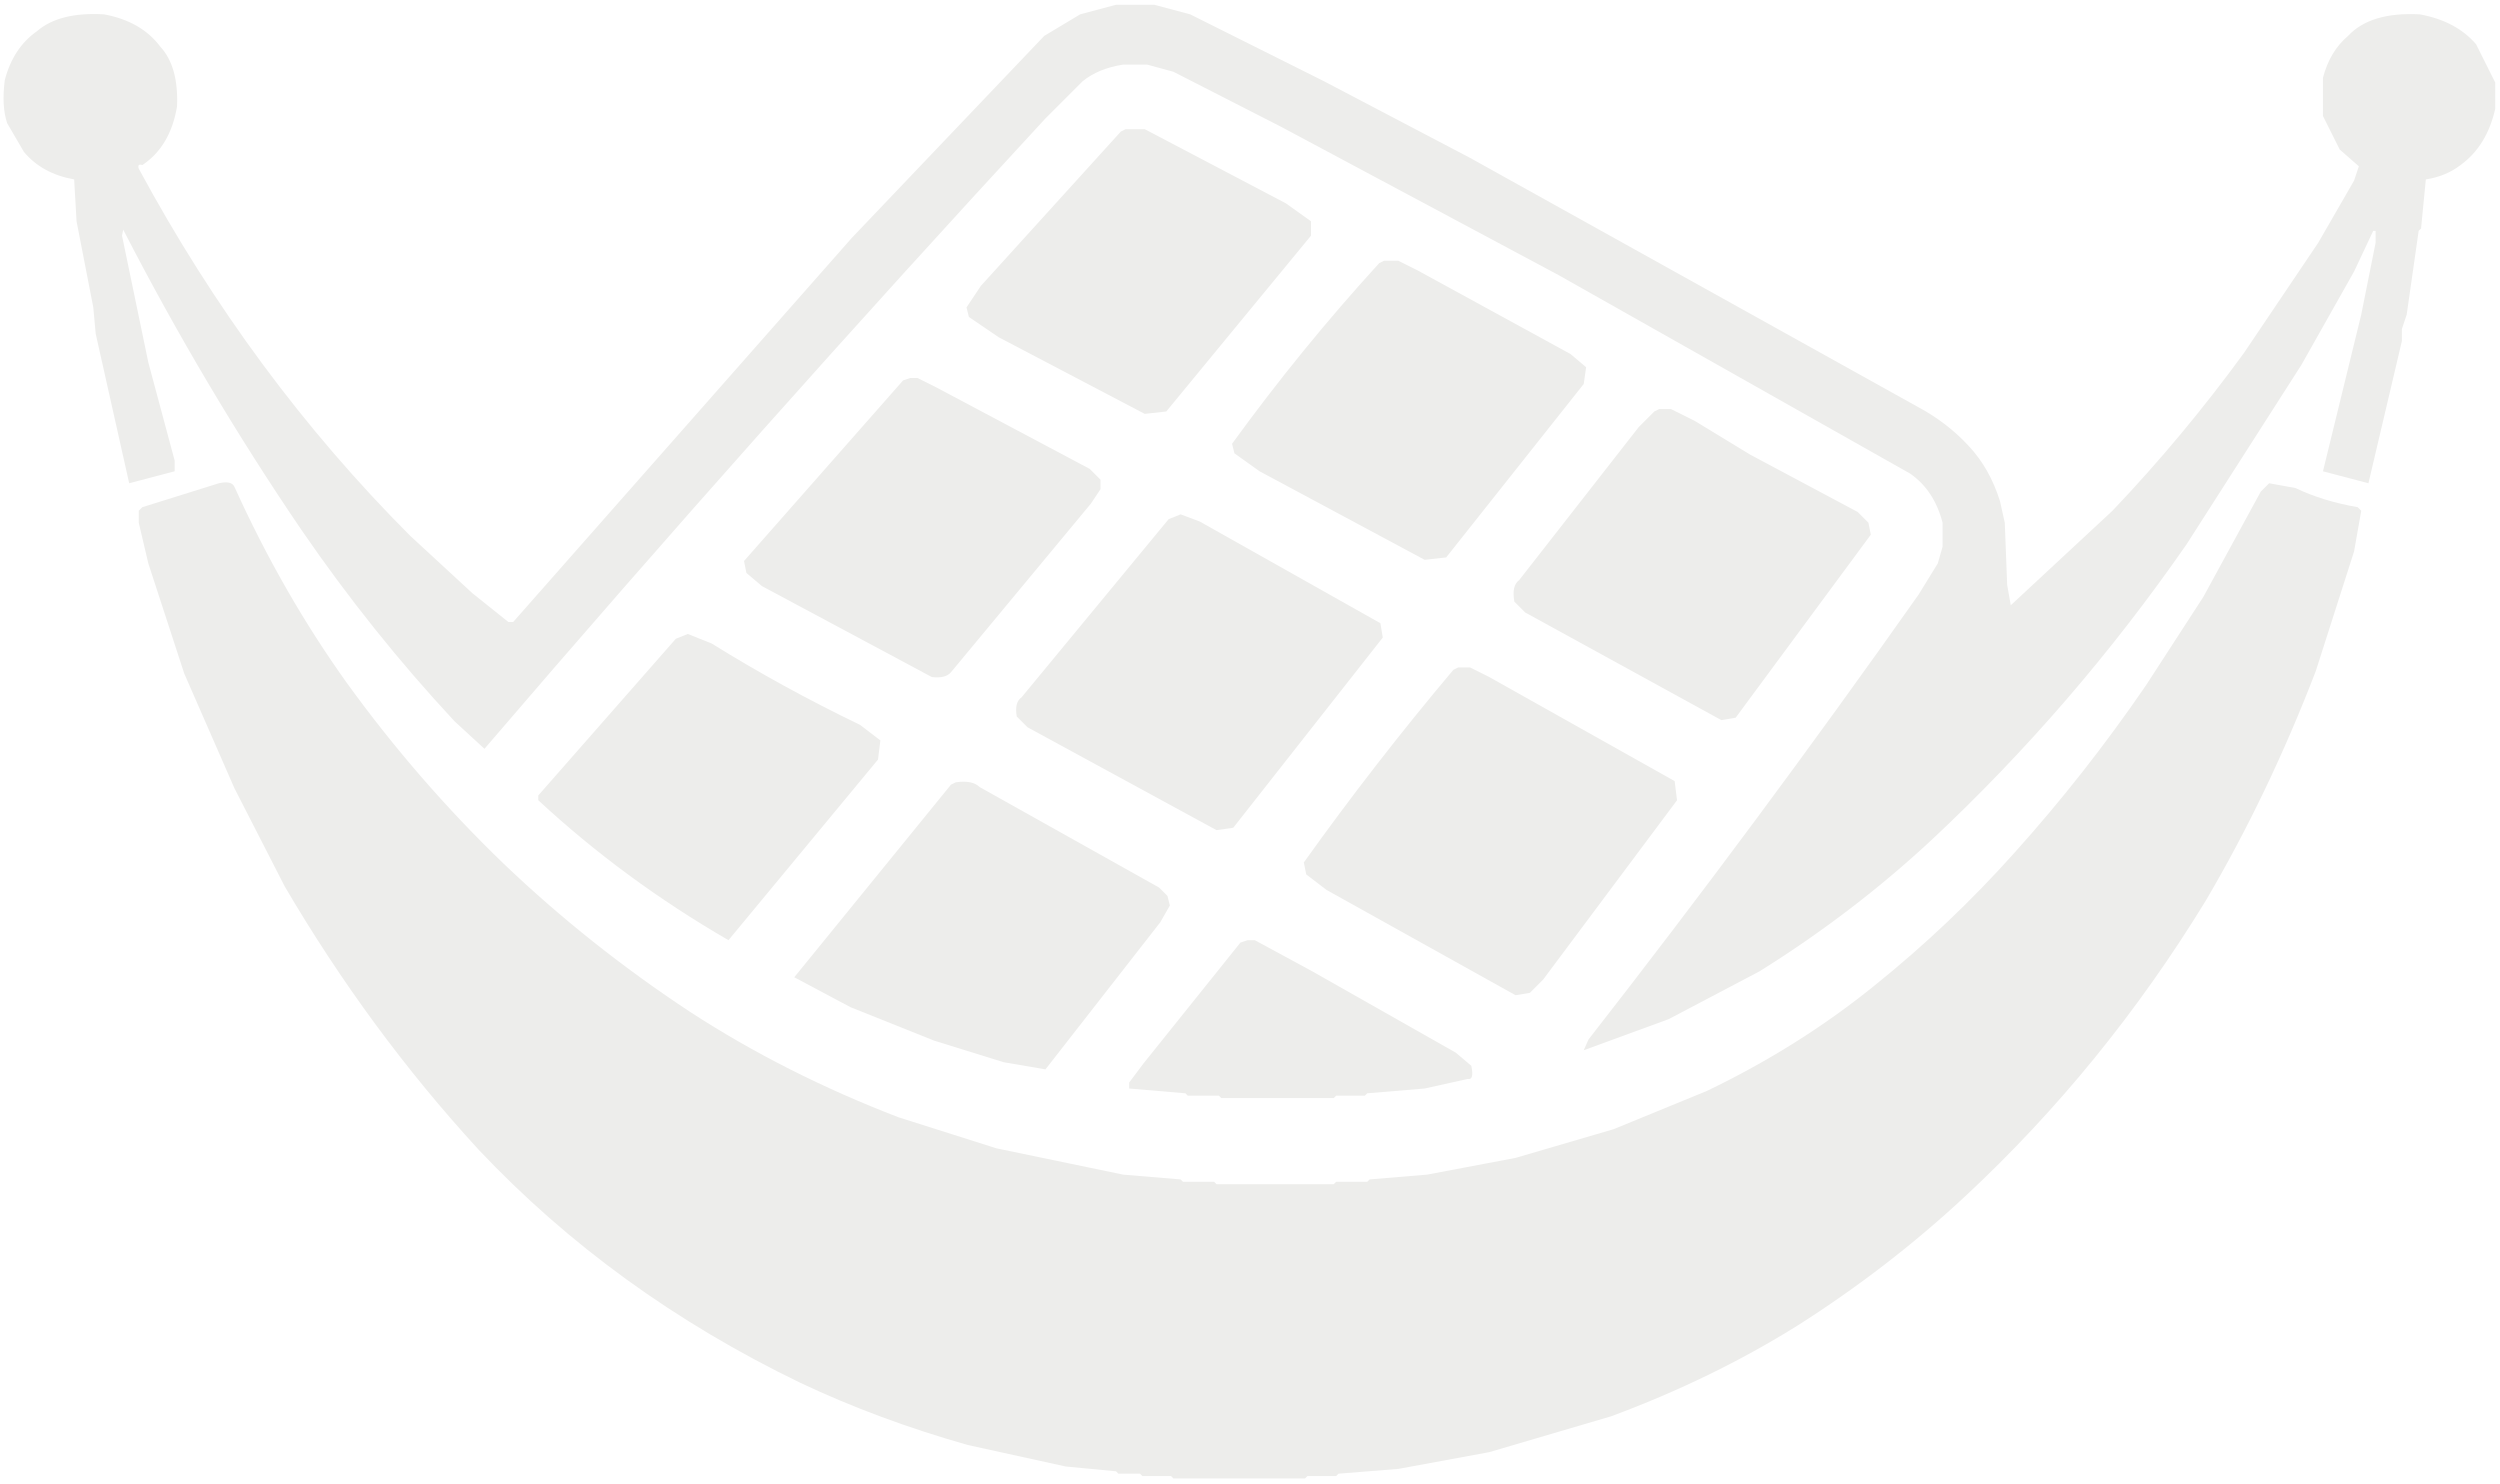
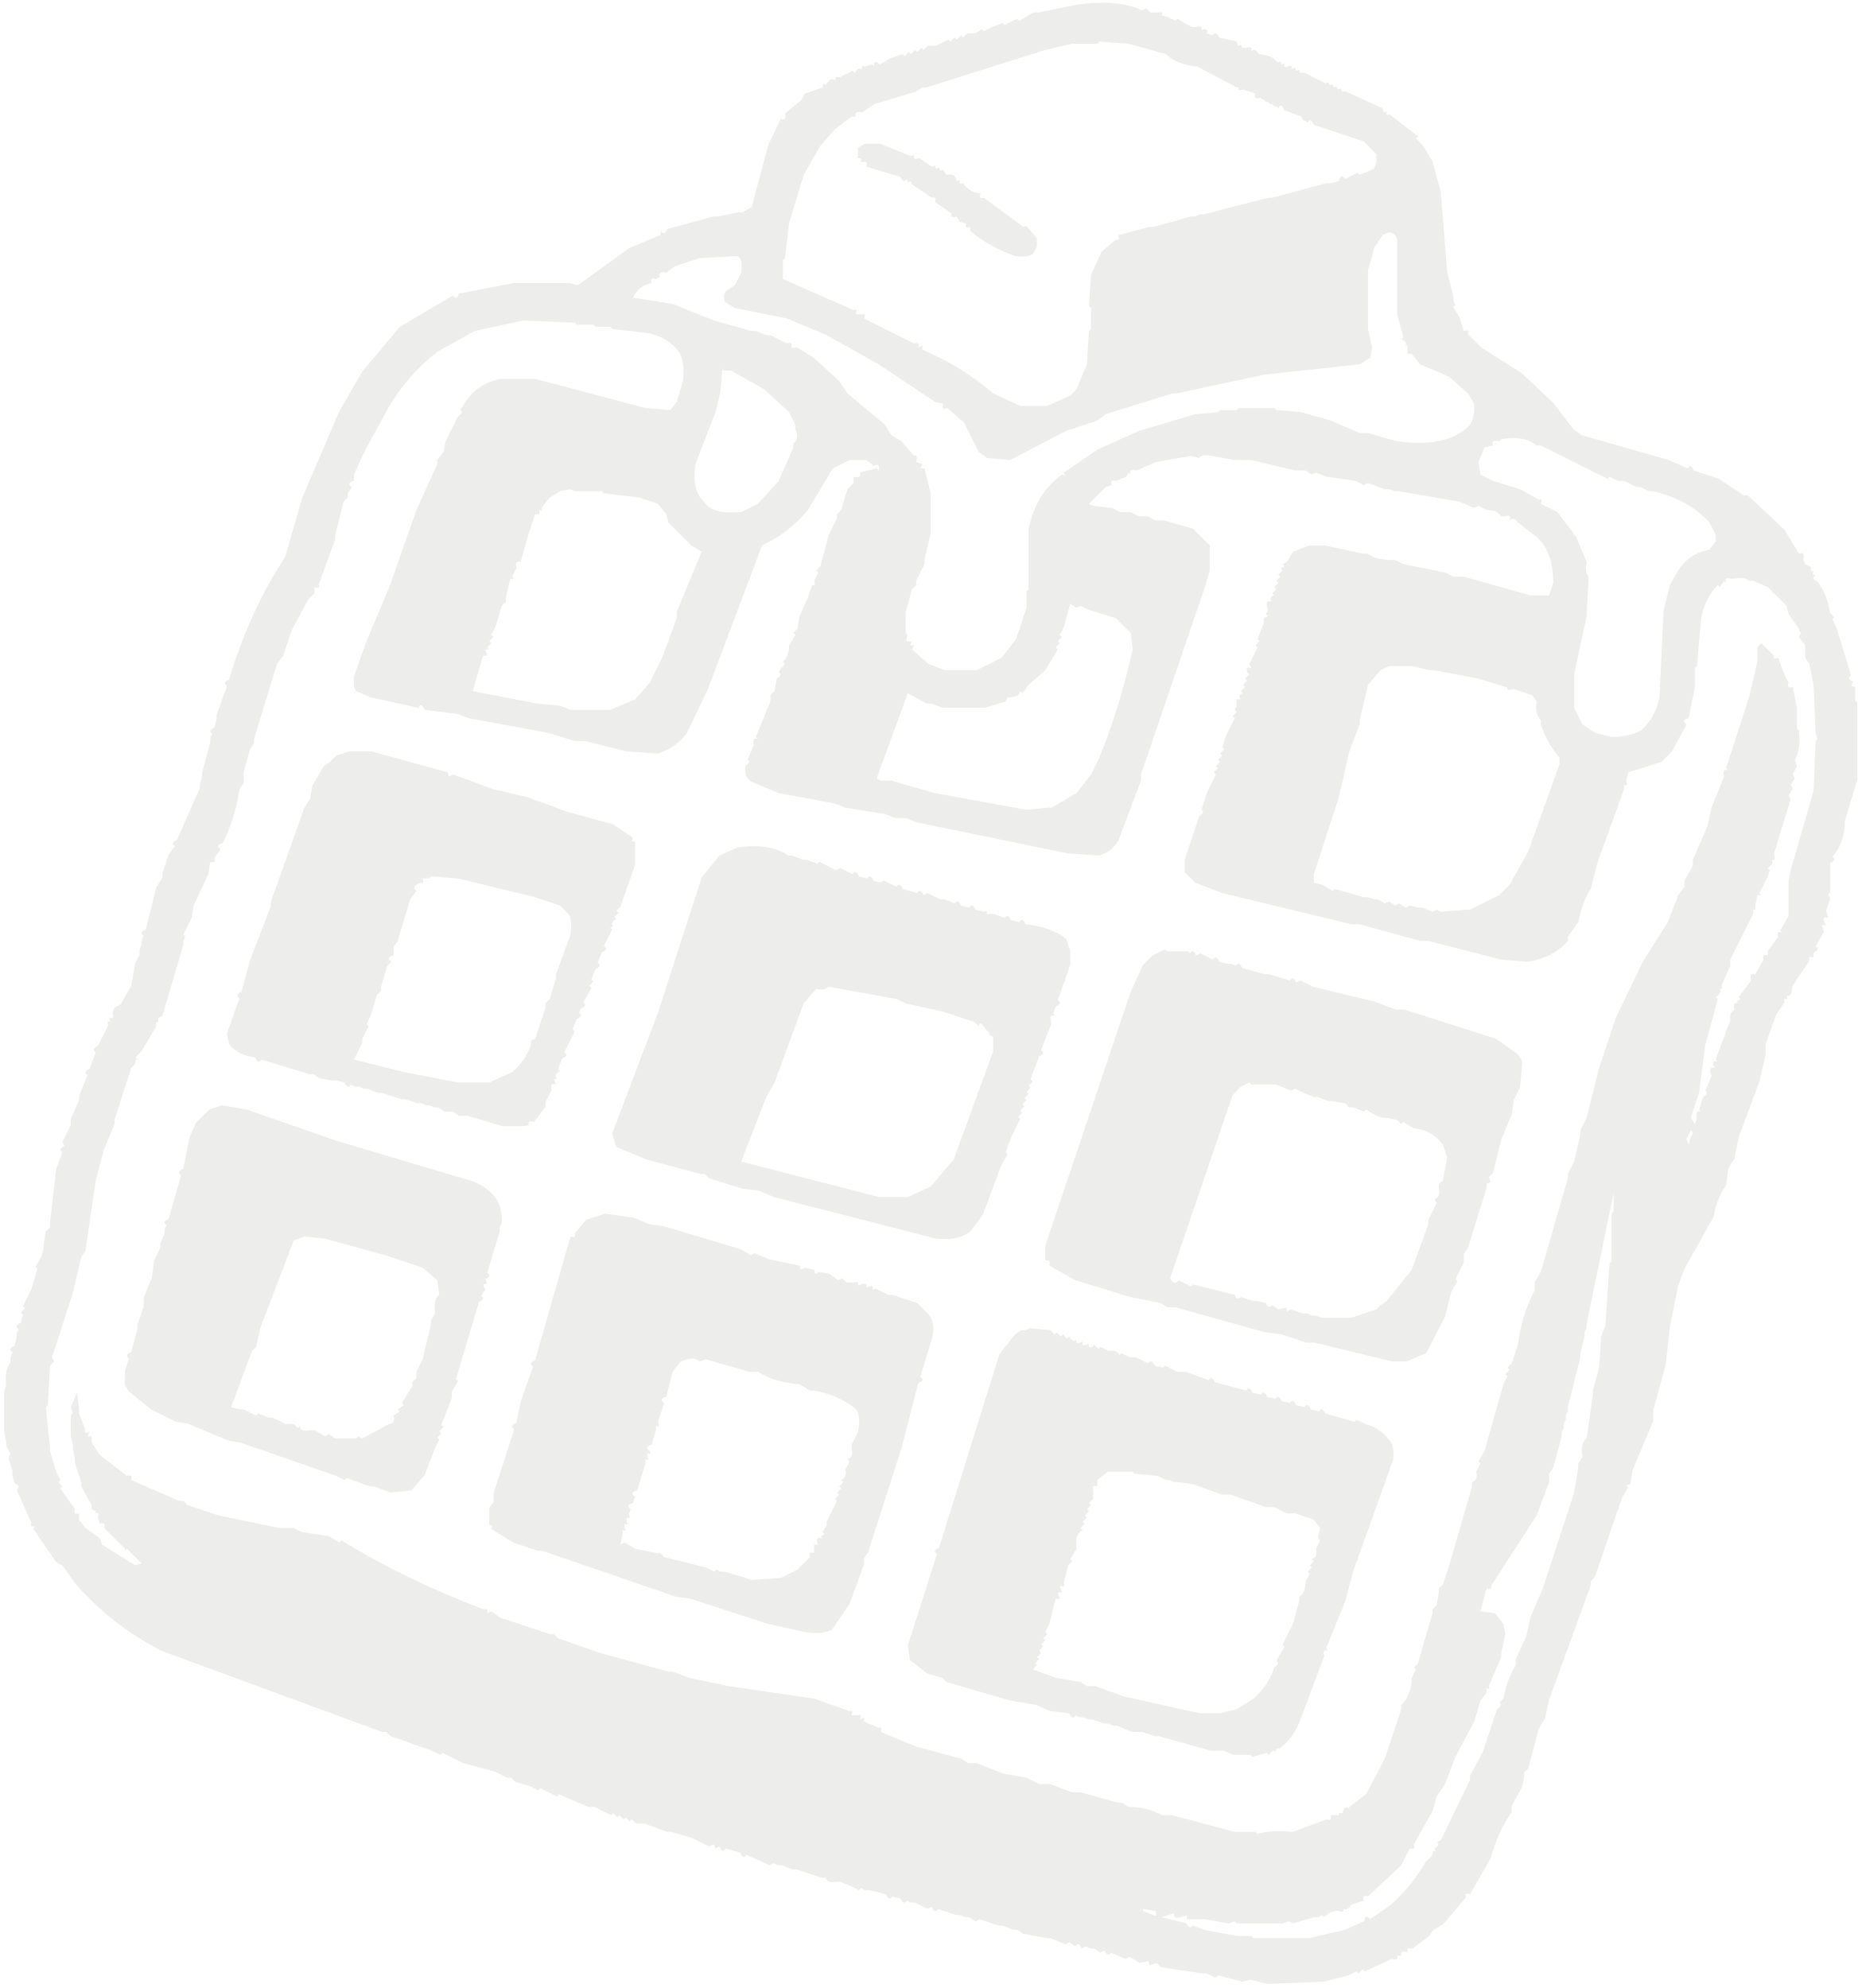
- <svg xmlns="http://www.w3.org/2000/svg" viewBox="105 337 1045 620">
-   <path fill="#ededeb" d="M 571.5 339 L 587.5 339 L 602.5 343 L 658.5 371 L 719.5 403 L 906.5 507 Q 918.9 513.6 928 523.5 Q 936.7 532.8 941 546.5 L 943 555.5 L 944 581.5 L 945.5 590 L 988 550.5 Q 1017.5 519.5 1043 484.5 L 1074 438.5 L 1089 412.5 L 1091 406.5 L 1083 399.5 L 1076 385.5 L 1076 369.5 Q 1078.9 358.4 1086.5 352 Q 1095.9 341.9 1116.5 343 Q 1131.7 345.8 1140 355.5 L 1148 371.5 L 1148 382.5 Q 1144.5 398 1133.5 406 Q 1127.4 410.7 1119 412 L 1117 432.5 L 1116 433.5 L 1111 468.5 L 1109 474.5 L 1109 479.5 L 1095 539 L 1076 534 L 1092 468.5 L 1098 438.5 L 1098 433.5 L 1097 433.5 L 1089 450.5 L 1067 489.5 L 1019 564.5 Q 971.9 632.4 912.5 688 Q 879.6 718.6 840.5 743 L 802.5 763 L 767 776 L 769 771.5 Q 840 680.5 907 585.5 L 915 572.5 L 917 565.5 L 917 555.5 Q 913.5 542 903.5 535 L 756.5 452 L 640.5 390 L 595.5 367 L 584.5 364 L 574.5 364 Q 564.1 365.6 557.5 371 L 542 386.5 Q 422.4 515.9 307.5 650 L 295 638.5 Q 260.3 601.2 231 558.5 Q 190.5 499 156.5 433 L 156 435.5 L 167 488.5 L 178 529.5 L 178 534 L 159 539 L 145 476.5 L 144 465.5 L 137 429.5 L 136 412 Q 122.6 409.6 115 400.5 L 108 388.5 Q 105.6 381.4 107 370.5 Q 110.5 357 120.5 350 Q 129.9 341.9 148.5 343 Q 164.1 345.9 172 356.5 Q 179.7 364.8 179 381.5 Q 176.2 398.2 164.5 406 Q 162.3 405.3 163 407.5 Q 209.8 494.2 276.5 561 L 302.5 585 L 317.5 597 L 319.5 597 L 461 436.5 L 541.5 352 L 556.5 343 L 571.5 339 Z " />
-   <path fill="#ededeb" d="M 575.5 391 L 583.5 391 L 642.5 422 L 653 429.5 L 653 435.5 L 592.5 509 L 583.5 510 L 522.5 478 L 510 469.5 L 509 465.5 L 515 456.5 L 573.5 392 L 575.5 391 Z " />
-   <path fill="#ededeb" d="M 683.5 446 L 689.5 446 L 697.5 450 L 761.5 485 L 768 490.5 L 767 497.5 L 709.5 570 L 700.5 571 L 631.5 534 L 621 526.5 L 620 522.5 Q 648.8 482.8 681.5 447 L 683.5 446 Z " />
-   <path fill="#ededeb" d="M 485.5 495 L 488.5 495 L 496.5 499 L 560.5 533 L 565 537.5 L 565 541.5 L 561 547.5 L 502.5 618 Q 500.2 620.7 494.5 620 L 423.5 582 L 417 576.5 L 416 571.5 L 482.5 496 L 485.5 495 Z " />
-   <path fill="#ededeb" d="M 798.5 508 L 803.5 508 L 813.5 513 L 836.5 527 L 881.5 551 L 886 555.5 L 887 560.5 L 830.5 637 L 824.5 638 L 742.5 593 L 738 588.5 Q 736.8 581.8 740 579.5 L 790 515.5 L 796.5 509 L 798.5 508 Z " />
-   <path fill="#ededeb" d="M 196.5 539 Q 201.8 537.8 203 540.5 Q 223.1 584.9 250 622.5 Q 279.6 663.4 315.5 698 Q 351.3 732.2 393.5 760 Q 433.2 785.8 480.5 804 L 521.5 817 L 574.5 828 L 598.5 830 L 599.5 831 L 612.5 831 L 613.5 832 L 662.5 832 L 663.5 831 L 676.5 831 L 677.5 830 L 701.5 828 L 738.5 821 L 779.5 809 L 818.5 793 Q 857 774.5 888.5 749 Q 920.1 723.6 947 693.5 Q 976.6 660.6 1002 623.5 L 1026 586.5 L 1050 542.5 L 1053.5 539 L 1064.5 541 Q 1076 546.5 1090.5 549 L 1092 550.5 L 1089 567.5 L 1073 617.5 Q 1053.3 668.8 1027 713.5 Q 984.5 783 926.5 837 Q 894.4 866.9 856.5 891 Q 820.8 913.3 778.5 929 L 727.5 944 L 689.5 951 L 664.5 953 L 663.5 954 L 651.5 954 L 650.5 955 L 595.5 955 L 594.5 954 L 582.5 954 L 581.5 953 L 572.5 953 L 571.5 952 L 550.5 950 L 509.5 941 Q 472.1 930.4 439.5 915 Q 361.3 877.2 305 817.5 Q 259.3 767.7 224 707.5 L 203 666.5 L 182 618.5 L 167 572.5 L 163 555.5 L 163 550.5 L 164.5 549 L 196.5 539 Z " />
-   <path fill="#ededeb" d="M 598.5 552 L 606.5 555 L 682 597.5 L 683 603.5 L 620.5 683 L 613.5 684 L 534.5 641 L 530 636.5 Q 529 630.5 532 628.5 L 593.5 554 L 598.5 552 Z " />
-   <path fill="#ededeb" d="M 392.5 602 L 402.5 606 Q 432.1 624.4 464.5 640 L 473 646.5 L 472 654.5 L 409.5 730 Q 365.8 704.7 330 671.5 L 330 669.5 L 387.5 604 L 392.5 602 Z " />
-   <path fill="#ededeb" d="M 714.5 616 L 719.5 616 L 727.5 620 L 805 663.5 L 806 671.5 L 750 746.5 L 744.5 752 L 738.5 753 L 659.5 709 L 651 702.5 L 650 697.5 Q 679.8 655.8 712.5 617 L 714.5 616 Z " />
-   <path fill="#ededeb" d="M 504.5 664 Q 511.5 663 514.5 666 L 589.5 708 L 593 711.5 L 594 715.5 L 590 722.5 L 542 784 L 524.5 781 L 495.5 772 L 460.5 758 L 437 745.5 L 502.5 665 L 504.5 664 Z " />
-   <path fill="#ededeb" d="M 626.5 730 L 629.5 730 L 653.5 743 L 713.5 777 L 720 782.5 Q 721.3 788.6 718.5 788 L 700.5 792 L 676.5 794 L 675.5 795 L 663.5 795 L 662.5 796 L 615.5 796 L 614.5 795 L 601.5 795 L 600.5 794 L 577 792 L 577 789.5 L 583 781.5 L 623.5 731 L 626.5 730 Z " />
+ <svg xmlns="http://www.w3.org/2000/svg" viewBox="181 148 894 955">
+   <path fill="#ededeb" d="M 699.5 150 Q 718.3 147.7 729.5 153 L 731.5 152 L 733.5 154 L 737.5 154 Q 739.8 153.3 739 155.5 L 741.5 156 L 745.5 158 L 746.5 157 L 751.5 160 L 753.5 161 L 755.5 161 Q 758.8 159.9 758 162.5 L 759.5 162 L 761 162.5 L 760.5 164 L 763.5 165 Q 765 162.5 766.5 166 L 775 168 L 775.5 170 L 777 169.5 L 777.5 171 L 779.5 171 Q 782.8 169.9 782 172.5 Q 783.8 170.9 785.5 174 Q 791.7 174.3 794.5 178 L 796 177.5 L 796.5 179 L 798 178.5 Q 797.3 180.8 799.5 180 L 801 179.5 L 801.5 181 L 803 180.5 L 803.5 182 L 805 181.5 L 805.5 183 L 807.5 183 L 817.5 188 L 819 187.5 L 819.5 189 L 821 188.5 L 821.5 190 L 823 189.5 L 823.5 191 L 825 190.5 L 825.5 192 L 827.5 192 L 845 200 L 845.5 202 L 847 201.5 Q 846.3 203.8 848.5 203 L 862 213.5 L 861 214.5 L 864 217.5 L 866 220.5 L 869 225.5 L 873 240.5 L 876 278.5 L 879 290.5 L 879 292.5 L 880 294.5 L 879 295.5 L 882 300.5 L 884 307 Q 886.7 305.9 886 308.5 L 892.5 315 L 911.5 327 L 927 341.5 L 936.5 354 L 940.5 357 L 982.5 369 L 991.5 373 Q 993 370.5 994.5 374 L 1006.5 378 L 1018.5 386 L 1020.5 386 L 1038 402.5 L 1045 414 Q 1048 412.8 1047 416.5 L 1048 419 L 1051 420.5 L 1050.5 422 L 1052 422.5 L 1051.5 424 L 1053 424.5 Q 1050.5 426 1054 427.5 Q 1058.5 433.5 1060 442.5 L 1062 444.5 L 1061 445.5 L 1063 449.5 L 1070 472.5 Q 1067.5 474 1071 475.5 L 1070 477.5 L 1072 478 L 1072 484.5 L 1073 485.5 L 1073 522.5 L 1067 542.5 L 1067 544.5 Q 1066.2 554.2 1061 559.5 Q 1063.5 561 1060 562.5 L 1060 576.5 L 1059 577.5 L 1060 579.5 L 1058 585.5 L 1059 589 Q 1056.3 587.9 1057 590.5 L 1058 592.5 L 1056 592.5 L 1057 595.5 L 1053 602.5 Q 1055.5 604 1052 605.5 L 1052 608 Q 1049.3 606.9 1050 609.5 L 1042 621.5 L 1041 626 L 1039 626.5 L 1039.5 628 Q 1037.3 627.3 1038 629.5 L 1034 635.5 L 1029 649.5 L 1029 654.5 L 1026 667.5 L 1016 694.5 L 1014 704.5 L 1011 709.5 L 1010 717.5 Q 1005.5 723.5 1004 732.5 L 990 757.5 L 987 765.5 L 983 785.5 L 981 803.5 L 975 825.5 L 975 830.5 L 965 854.5 L 964 861 L 962 861.5 L 963 862.5 L 960 867.5 L 947 905.5 L 945 907.5 L 945 909.5 L 925 964.5 L 923 973.5 L 920 978.5 L 915 997.5 L 913 999.5 L 913 1001.5 L 912 1006.5 L 907 1015.5 L 907 1018.5 Q 900.4 1027.9 897 1040.5 L 887 1058 Q 884.3 1056.9 885 1059.5 L 874.5 1072 L 869 1075.5 L 867.5 1078 L 859.5 1084 L 857 1084 L 857 1086 Q 853.3 1084.5 854 1087.5 L 852 1087.5 Q 852.8 1090.1 849.5 1089 L 836.5 1095 L 835.5 1094 L 833.5 1096 L 832.5 1095 L 828.5 1097 L 816.5 1100 L 789.5 1101 L 781.5 1099 L 777.5 1100 L 766.5 1097 L 764.5 1098 L 760.5 1096 L 758.5 1096 L 738.5 1093 L 736.5 1091 L 733 1092 L 732.5 1090 L 728.5 1091 L 723.5 1088 L 721.5 1089 L 714.5 1086 Q 713 1088.5 711.5 1085 L 709.5 1086 L 706.5 1084 L 704.5 1084 L 702.5 1083 L 700.5 1084 Q 699 1080.5 697.5 1083 L 694.5 1081 L 692.5 1082 L 685.5 1079 L 683.5 1079 L 672.5 1077 L 669.5 1075 L 667.5 1075 L 662.5 1073 L 660.5 1073 L 651.5 1070 L 649.5 1071 L 646.5 1069 L 644.5 1069 L 642.5 1068 L 640.5 1068 L 631.5 1065 Q 630 1067.5 628.5 1064 L 626.5 1065 L 620.5 1062 L 618.5 1062 L 616.5 1061 Q 615 1063.5 613.5 1060 L 609.5 1059 Q 608 1061.5 606.5 1058 L 598.5 1056 L 596.5 1056 L 594.5 1055 L 593.5 1056 L 589.5 1054 L 584.5 1052 L 582.5 1052 Q 578.3 1052.8 577.5 1050 L 575.5 1050 L 563.5 1046 L 561.5 1046 L 556.5 1044 L 554.5 1044 L 552.5 1043 L 550.5 1044 L 539.5 1039 Q 538 1041.5 536.5 1038 L 529.5 1036 Q 528 1038.5 526.5 1035 L 524.5 1036 L 524 1034 L 521.5 1035 L 513.5 1031 L 503.5 1028 L 501.5 1028 L 490.5 1024 L 486.5 1024 L 484.5 1022 L 483.5 1023 L 481.5 1021 L 480.5 1022 L 478.5 1020 L 477.5 1021 L 475.5 1019 L 474.5 1020 L 466.5 1016 L 463.5 1016 L 449.5 1010 L 448.5 1011 L 444.5 1009 L 440.5 1007 L 439.5 1008 L 435.5 1006 L 428.5 1004 L 426.5 1002 L 424.5 1002 L 418.5 999 L 403.5 995 L 393.5 990 L 392.5 991 L 388.5 989 L 368.5 982 L 366.5 980 L 364.5 980 L 258.5 941 Q 234.1 928.4 217 908.5 L 211 900 L 208 898.5 L 206 895.5 L 197 882.5 L 197.5 881 Q 195.3 881.8 196 879.5 L 189 863.5 Q 191.5 862 188 860.5 L 187 856.5 L 187 854.5 L 185 848.5 L 186 846.5 L 184 842.5 L 184 840.5 L 183 835.5 L 183 816.5 L 184 813.5 Q 183.1 806.1 186 802.5 L 186 800.5 L 187 797.5 Q 184.5 796 188 794.5 L 189 790.5 L 189 788.5 L 190 786.5 Q 187.5 785 191 783.5 L 192 779.5 L 191 778.5 L 193 776.5 L 192 775.5 L 196 767.5 L 199 757.5 L 198 756.5 L 201 751.5 L 202 747.5 L 202 745.5 L 203 739.5 L 205 737.5 L 205 735.5 L 208 709.5 L 211 701.5 Q 208.5 700 212 698.5 L 211 696.5 L 215 688.5 L 215 685.5 L 219 676.5 L 219 674.5 L 223 664.5 Q 220.5 663 224 661.5 L 227 653.5 Q 224.5 652 228 650.5 L 233 640.5 L 232.5 639 L 234 638.5 L 233.5 637 Q 236.1 637.8 235 634.5 L 236 632 L 239 630.5 L 244 621.5 L 246 610.5 L 248 606.5 L 248 604.5 L 249 601.5 L 249 599.5 L 250 597.5 Q 247.5 596 251 594.5 L 256 574.5 L 259 569.5 L 259 567.5 L 262 558.5 L 265 554.5 Q 262.5 553 266 551.5 L 277 526.5 L 277 524.5 L 278 521.5 L 278 519.5 L 282 504.5 L 282 502.5 L 283 500.5 Q 280.5 499 284 497.5 L 285 493.5 L 285 491.5 L 290 477.5 Q 287.5 476 291 474.5 Q 300.9 441.4 318 415.5 L 326 387.5 L 344 345.5 L 355 326.5 L 373 305 L 398.5 290 Q 400 292.5 401.5 289 L 427.5 284 L 454.5 284 L 458.5 285 L 483.5 267 L 498 261 L 498.5 259 Q 500 261.5 501.5 258 L 523.5 252 L 525.5 252 L 535.5 250 L 537.5 250 L 542 247.5 L 550 217.5 L 556 205 Q 559 206.3 558 202.5 L 566 196 L 567.5 193 L 576 190 L 576.5 188 L 577.5 189 Q 579.8 184.8 582 186.5 L 582.5 185 L 584.5 185 L 590.5 182 L 591.5 183 Q 593.3 179.9 595 181.5 Q 594.3 179.3 596.5 180 L 599.5 179 L 601 179.5 Q 600.3 177.3 602.5 178 L 603.5 179 L 608.5 176 L 614.5 174 L 615.5 175 L 617.5 173 L 618.5 174 L 620.5 172 L 621.5 173 L 623.5 171 L 624.5 172 L 626.5 170 L 630.5 170 L 636.5 167 L 637.5 168 L 639.5 166 L 640.5 167 L 642.5 165 L 643.5 166 L 645.5 164 L 649.5 164 L 652.5 162 L 653.5 163 L 657.5 161 L 662.5 159 L 663.5 160 L 667.5 158 L 669.5 157 L 670.5 158 L 675.5 155 L 677.5 154 L 679.5 154 L 699.5 150 Z M 709 168 L 708 169 L 696 169 L 683 172 L 626 190 L 624 190 L 621 192 L 601 198 L 595 202 Q 591 201 592 204 L 590 204 L 582 210 L 575 218 L 567 232 L 560 255 L 558 272 L 557 273 L 557 282 L 591 297 Q 593 296 592 299 L 595 299 Q 597 298 596 301 L 620 313 Q 623 312 622 315 L 624 314 L 624 316 Q 643 324 658 337 L 671 343 L 684 343 L 695 338 L 698 335 L 703 323 L 704 307 L 705 306 L 705 296 L 704 295 L 705 280 L 710 269 L 717 263 Q 719 264 718 261 L 733 257 L 735 257 L 753 252 L 755 252 L 757 251 L 759 251 L 790 243 L 792 243 L 818 236 L 820 236 L 824 235 Q 825 231 827 234 L 829 233 L 833 231 L 834 232 L 841 229 L 842 226 L 842 222 L 836 216 L 812 208 Q 810 204 809 207 L 808 206 L 807 206 L 806 204 L 798 201 Q 796 197 795 200 L 794 199 L 793 199 L 792 198 L 791 198 L 790 197 L 789 197 L 788 196 L 786 195 Q 783 196 784 193 L 778 191 Q 775 192 776 190 L 775 190 L 756 180 Q 746 179 741 174 L 723 169 L 709 168 Z M 847 260 L 845 261 L 841 267 L 838 278 L 838 306 L 840 315 L 839 320 L 834 323 L 788 328 L 746 337 L 744 337 L 712 347 L 708 350 L 693 355 L 670 367 L 666 369 L 655 368 L 651 365 L 644 351 L 636 344 Q 633 345 634 342 L 630 341 L 603 323 L 578 309 L 559 301 L 534 296 L 529 293 Q 528 288 531 287 L 534 285 L 537 279 Q 538 272 535 271 L 517 272 L 505 276 L 501 279 Q 497 278 498 281 L 496 282 Q 493 281 494 284 Q 488 285 485 291 L 504 294 L 524 302 L 542 307 L 544 307 L 549 309 L 551 309 L 559 313 Q 562 312 561 315 L 564 315 L 572 320 L 584 331 L 588 337 L 606 352 L 609 357 L 614 360 L 620 367 Q 622 366 621 370 L 624 371 L 623 373 L 625 373 L 628 385 L 628 404 L 625 417 L 625 419 L 621 427 L 621 429 L 619 431 L 616 442 L 616 444 L 616 452 L 617 453 Q 615 457 619 456 L 618 458 L 620 458 L 619 460 L 627 467 L 635 470 L 650 470 L 662 464 L 669 455 L 674 440 L 674 432 L 675 431 L 675 402 L 676 398 Q 680 384 691 376 Q 693 377 692 375 L 708 364 L 728 355 L 755 347 L 766 346 L 767 345 L 775 345 L 776 344 L 793 344 L 794 345 L 806 346 L 820 350 L 834 356 L 838 356 L 852 360 Q 874 363 885 354 Q 889 351 889 344 L 889 342 L 886 337 L 877 329 L 863 323 L 859 318 L 857 318 L 857 314 L 856 314 Q 857 312 854 311 L 855 310 L 852 299 L 852 263 Q 851 259 847 260 Z M 432 302 L 409 307 L 391 317 Q 377 328 368 343 L 356 365 L 351 376 L 351 379 Q 347 380 350 382 L 348 385 L 348 387 L 346 389 L 342 405 L 342 407 L 334 429 Q 335 431 332 430 L 332 433 L 329 436 L 321 451 L 317 463 L 314 467 L 303 503 L 303 505 L 301 508 L 298 519 L 298 524 L 296 527 Q 294 541 288 553 Q 284 554 287 556 L 284 560 Q 285 563 282 562 L 281 568 L 274 583 L 273 589 L 269 597 L 270 598 L 269 600 L 269 602 L 259 636 L 257 637 L 257 639 L 256 639 L 256 641 L 249 653 L 246 656 L 247 657 L 246 657 L 246 659 L 244 661 L 236 686 L 236 688 L 231 700 L 227 715 L 222 749 L 220 752 L 216 769 L 206 800 L 207 802 L 205 804 L 204 823 L 203 824 L 205 843 L 205 845 L 208 855 L 210 859 L 209 860 L 211 862 L 210 863 L 217 873 Q 216 876 219 875 L 219 878 L 222 882 L 229 887 L 230 890 L 246 900 L 249 899 L 248 898 L 242 892 L 241 893 L 241 892 L 240 891 L 238 889 L 235 886 L 231 882 Q 232 879 229 880 L 228 877 Q 229 874 227 875 L 227 874 L 225 873 L 225 871 L 220 862 L 220 860 L 217 851 L 217 849 L 216 844 L 216 842 L 215 838 L 215 828 L 216 827 L 215 824 L 218 817 L 219 825 L 219 827 L 222 835 Q 221 837 224 836 L 223 838 L 225 838 L 225 841 L 229 847 L 242 857 Q 245 856 244 859 L 267 869 L 269 869 L 271 871 L 286 876 L 315 882 L 320 882 L 322 882 L 326 884 L 339 886 L 344 889 L 345 888 Q 376 907 413 921 L 415 921 L 415 923 L 417 922 L 421 925 L 445 933 L 447 933 L 449 935 L 469 942 L 502 951 L 504 951 L 512 954 L 531 958 L 572 964 L 589 970 Q 591 969 590 972 L 593 972 Q 595 971 594 974 L 596 973 L 596 975 L 603 978 Q 605 977 604 980 L 621 987 L 643 993 L 646 995 L 650 995 L 663 1000 L 674 1002 L 680 1005 L 685 1005 L 696 1009 L 700 1009 L 718 1014 L 720 1014 L 723 1016 Q 732 1016 739 1020 L 744 1020 L 774 1028 L 784 1028 L 785 1029 Q 791 1027 802 1028 L 818 1022 Q 821 1023 820 1020 L 824 1020 L 824 1019 L 826 1019 L 826 1018 Q 827 1015 829 1017 L 829 1016 L 837 1010 L 846 993 L 854 969 L 854 967 Q 859 962 859 954 L 861 950 L 860 949 L 862 947 L 869 923 L 869 921 L 871 919 L 872 913 L 872 911 L 874 909 L 877 900 L 888 862 L 888 860 Q 891 859 890 855 L 892 851 L 891 850 L 894 845 L 903 813 L 905 809 L 904 808 L 906 806 L 905 805 L 907 803 L 910 794 Q 912 779 918 768 L 918 764 L 921 759 L 934 714 L 934 712 L 937 706 L 940 693 L 940 691 L 943 685 L 949 661 L 957 637 L 970 610 L 982 591 L 987 578 L 990 574 L 990 571 L 994 564 L 994 561 L 1001 545 L 1003 536 L 1009 521 Q 1008 517 1011 518 L 1010 517 L 1021 483 L 1025 466 L 1025 459 L 1027 457 L 1033 463 Q 1032 465 1035 464 L 1038 472 L 1040 476 Q 1039 479 1042 478 L 1044 488 L 1044 498 L 1045 499 Q 1046 508 1043 513 L 1044 516 L 1042 520 L 1043 522 L 1041 525 L 1042 527 L 1040 530 L 1041 532 L 1033 558 Q 1034 562 1032 561 Q 1033 563 1030 565 L 1031 566 L 1030 569 L 1026 577 L 1027 578 L 1025 578 L 1024 583 L 1024 585 L 1023 585 L 1023 587 L 1012 609 L 1012 612 L 1008 621 L 1008 623 L 1007 623 Q 1008 625 1005 627 L 1006 628 L 1000 650 L 997 673 L 993 685 L 995 688 L 996 685 Q 995 681 998 682 L 997 681 L 999 675 Q 1002 673 1000 672 L 1003 665 Q 1001 660 1005 661 L 1004 660 Q 1003 657 1006 658 L 1005 657 L 1012 638 L 1012 635 L 1014 633 Q 1013 629 1016 630 L 1015 629 L 1017 628 L 1016 627 L 1022 619 Q 1021 615 1024 616 L 1028 609 Q 1027 606 1030 607 L 1030 605 L 1035 598 Q 1034 595 1037 596 L 1036 595 L 1040 588 L 1040 571 L 1041 566 L 1052 528 L 1053 504 L 1054 503 L 1053 500 L 1052 477 L 1050 467 L 1048 464 L 1048 460 L 1048 458 L 1045 454 L 1046 452 L 1045 451 L 1045 450 L 1040 443 L 1039 439 L 1030 430 L 1023 427 L 1021 427 Q 1019 425 1014 426 L 1012 426 Q 1009 425 1010 428 L 1009 427 L 1007 430 L 1006 429 Q 1000 435 998 445 L 996 468 L 995 469 L 995 478 L 992 493 Q 988 494 991 496 L 984 509 L 979 514 L 963 519 L 962 523 Q 963 526 961 525 L 961 527 L 948 563 L 945 575 Q 941 581 939 591 L 934 598 L 934 600 Q 927 608 915 610 L 902 609 L 867 600 L 863 600 L 834 592 L 830 592 L 768 577 L 755 572 L 750 567 L 750 561 L 757 540 Q 760 538 758 537 L 761 528 L 765 520 L 764 519 L 766 517 L 765 516 L 767 514 L 766 513 L 768 511 L 767 510 L 769 508 L 768 507 L 770 501 L 774 493 L 773 492 L 775 490 L 774 489 L 775 487 Q 774 483 777 484 Q 775 482 778 481 L 777 480 L 779 478 L 778 477 L 780 475 L 779 474 L 781 472 L 780 471 Q 779 468 782 469 L 781 467 L 783 463 L 785 459 L 784 458 L 786 456 L 785 455 L 788 447 L 788 445 L 790 444 L 789 443 L 790 441 Q 788 436 792 437 Q 790 435 793 434 L 792 433 L 794 431 L 793 430 L 795 428 L 794 427 L 796 425 L 795 424 L 797 422 L 796 421 L 798 420 L 797 419 L 799 418 L 802 413 L 810 410 L 817 410 L 836 414 L 838 414 Q 842 417 849 417 L 851 417 L 855 419 L 875 423 L 879 425 L 884 425 L 916 434 L 925 434 L 927 428 Q 927 413 919 406 L 910 399 Q 908 396 906 398 Q 907 395 904 396 L 902 396 Q 900 393 895 393 L 891 391 L 889 392 L 882 389 L 853 384 L 851 384 L 848 383 L 846 383 L 838 380 L 836 381 L 832 379 L 818 377 L 813 375 L 811 376 L 808 374 L 803 374 L 782 369 L 776 369 L 774 369 L 763 367 Q 758 366 757 368 L 753 367 L 736 370 L 727 374 Q 723 373 724 376 L 723 375 L 722 377 L 717 379 Q 714 378 715 381 L 712 382 L 704 390 L 706 391 L 715 392 L 719 394 L 724 394 L 728 396 L 732 396 L 736 398 L 740 398 L 754 402 L 762 410 L 762 422 L 760 429 L 729 520 L 729 523 L 718 552 Q 715 557 709 559 L 694 558 L 621 543 L 616 541 L 611 541 L 606 539 L 587 536 L 582 534 L 555 529 L 543 524 Q 538 522 539 516 Q 542 514 540 513 L 543 506 Q 542 502 545 503 L 544 502 L 551 485 L 551 482 L 553 480 L 554 474 Q 557 472 555 471 L 556 469 Q 559 467 557 466 Q 560 463 560 458 L 563 453 L 562 452 L 564 450 L 565 444 L 569 435 L 571 429 Q 573 430 572 427 L 574 423 L 573 422 L 575 420 L 579 405 L 583 397 L 583 395 L 585 393 L 588 383 L 591 380 L 591 377 Q 595 378 594 375 L 602 373 L 603 374 Q 604 370 600 372 L 600 371 L 597 369 L 589 369 L 581 373 L 569 393 Q 560 404 547 410 L 521 479 L 511 500 Q 506 507 497 510 L 482 509 L 462 504 L 457 504 L 444 500 L 406 493 L 401 491 L 385 489 Q 383 485 382 488 L 359 483 L 352 480 L 351 478 L 351 473 L 357 456 L 368 430 L 381 393 L 391 371 L 391 369 L 394 365 L 395 360 L 401 348 Q 404 346 402 345 L 404 342 Q 409 333 421 330 L 438 330 L 491 344 L 503 345 L 506 341 L 509 331 Q 510 321 507 317 Q 502 310 492 308 L 475 306 L 474 305 L 467 305 L 466 304 L 458 304 L 457 303 L 432 302 Z M 528 324 L 527 336 L 525 345 L 515 371 Q 513 383 519 389 Q 523 395 535 394 L 537 394 L 545 390 L 555 379 L 562 363 L 562 361 Q 565 359 563 354 L 563 352 L 560 346 L 548 335 L 532 326 L 528 326 L 528 324 Z M 902 359 L 901 360 Q 897 359 898 362 L 894 363 L 891 370 L 892 376 L 898 379 L 911 383 L 920 388 Q 922 387 921 390 L 929 394 L 938 406 L 943 418 Q 942 423 944 425 L 943 444 L 937 472 L 937 488 L 941 496 L 947 500 L 955 502 Q 963 502 969 499 Q 976 493 978 483 L 980 441 L 983 429 L 987 422 Q 992 414 1002 412 L 1005 408 L 1005 405 L 1002 399 Q 992 388 975 384 L 973 384 L 969 382 L 967 382 L 961 379 L 958 379 L 954 377 L 953 378 L 921 362 L 919 362 Q 913 357 902 359 Z M 455 383 L 450 384 L 445 387 L 441 392 Q 442 394 440 393 L 440 395 L 438 395 L 435 404 L 431 418 Q 428 417 429 421 L 427 425 L 428 426 L 426 426 L 424 435 L 424 437 L 422 439 L 419 449 L 417 453 L 418 454 L 416 456 L 417 457 L 415 459 L 416 460 L 414 460 L 415 463 L 413 463 L 408 480 L 439 486 L 450 487 L 455 489 L 474 489 L 486 484 L 493 476 L 499 464 L 506 445 L 506 442 L 518 413 L 513 410 L 502 399 L 501 395 L 497 390 L 488 387 L 471 385 L 470 384 L 457 384 L 455 383 Z M 695 438 L 692 449 L 690 453 L 691 454 L 689 456 L 690 457 L 688 459 L 689 460 L 683 470 L 675 477 L 672 481 L 671 480 L 670 482 L 667 483 L 665 483 L 664 485 L 654 488 L 634 488 L 628 486 L 626 486 L 617 481 L 602 522 L 604 523 L 609 523 L 630 529 L 674 537 L 684 536 L 686 536 L 698 529 L 705 520 L 709 512 Q 719 487 725 460 L 724 452 L 717 445 L 704 441 L 700 439 L 698 440 L 695 438 Z M 848 468 L 844 470 L 838 477 L 834 494 L 834 496 L 829 509 L 824 531 L 812 568 L 812 572 L 816 573 L 821 576 L 822 575 L 836 579 L 838 579 L 841 580 L 843 580 L 846 582 L 848 581 L 851 583 L 853 582 L 856 584 L 858 583 L 862 584 L 864 584 L 869 586 L 871 585 L 873 586 L 885 585 L 887 585 L 901 578 L 906 573 L 915 557 L 930 515 L 930 512 Q 924 505 921 496 L 921 494 Q 918 491 919 485 L 917 482 L 908 479 Q 904 480 905 478 L 904 478 L 891 474 L 870 470 L 868 470 L 859 468 L 850 468 L 848 468 Z M 993 691 L 991 695 L 992 698 L 993 694 Q 995 692 993 691 Z M 956 721 L 943 784 L 943 786 L 942 788 L 942 790 L 940 798 L 940 800 L 934 824 L 934 826 L 933 828 L 933 830 L 932 832 L 932 834 L 931 836 L 931 838 L 927 853 L 925 856 L 925 860 L 919 876 L 897 910 Q 898 912 895 911 L 892 922 L 899 923 L 903 928 L 904 933 L 902 942 L 902 944 L 896 958 Q 897 960 895 959 L 895 961 L 892 965 L 889 975 L 880 992 L 875 1005 L 871 1011 L 869 1018 L 860 1034 Q 861 1037 858 1036 L 854 1044 L 838 1059 Q 835 1058 836 1061 L 830 1063 Q 828 1066 826 1065 Q 827 1067 824 1066 L 822 1066 L 819 1067 Q 817 1070 816 1068 L 814 1069 L 812 1069 L 802 1072 L 800 1071 L 797 1072 L 775 1072 L 774 1071 L 771 1072 L 760 1070 L 751 1070 L 751 1068 L 748 1069 Q 744 1070 745 1067 L 739 1069 L 751 1072 Q 752 1075 754 1073 L 759 1075 L 775 1078 L 782 1078 L 783 1079 L 810 1079 L 827 1075 L 836 1071 Q 837 1067 839 1070 L 849 1063 Q 859 1054 866 1042 Q 870 1039 869 1037 Q 871 1038 870 1036 Q 873 1034 871 1033 L 873 1032 L 887 1003 L 887 1001 L 893 990 L 900 969 Q 903 967 901 966 L 903 964 Q 905 954 909 948 L 909 945 L 914 934 L 916 925 L 922 911 L 937 865 L 939 853 L 939 851 L 941 848 Q 940 841 943 839 L 946 818 L 946 816 L 949 805 L 950 790 L 952 785 L 954 755 L 955 754 L 955 731 L 956 730 L 956 721 Z M 730 1065 L 730 1066 L 735 1068 Q 737 1069 736 1066 L 730 1065 Z " />
+   <path fill="#ededeb" d="M 596.5 217 L 603.5 217 L 618.5 223 L 620 222.5 Q 619.2 225.1 622.5 224 L 628.5 228 L 630 227.5 L 630.5 229 L 632 228.5 L 632.5 230 L 634 229.5 L 635.5 232 Q 639.3 231.3 640 233.5 L 640.5 235 L 642 234.5 Q 641.3 236.8 643.5 236 Q 646.4 240.3 652 241 Q 650.9 243.7 653.5 243 L 672.5 257 L 674 256.5 L 679 262.5 L 679 266.5 L 677 270 Q 674.6 271.8 668.5 271 Q 655.8 266.4 647 259 L 647 257 Q 644.3 258.1 645 255.5 L 642 254.5 L 640.5 252 Q 637.2 253.1 638 250.5 L 630 245 Q 631.1 242.3 628.5 243 L 619 236.5 L 618.5 235 L 617 235.5 L 616.5 234 Q 615 236.5 613.5 233 L 597 228 Q 598.3 225 594.5 226 L 594.5 224 L 593 224 L 593 219 L 596.5 217 Z " />
+   <path fill="#ededeb" d="M 348.5 509 L 359.5 509 L 396 519 L 396.5 521 L 398.5 520 L 417.5 527 L 434.5 531 L 453.5 538 L 475.5 544 L 485 550.5 L 484.5 552 L 486 552.5 L 486 563.5 L 479 583.5 L 477 585.5 L 478 586.5 L 476 588.5 L 477 589.5 Q 473.9 591.3 475.5 593 L 474 593.5 L 475 594.5 L 473 598.5 L 471 602.5 Q 473.5 604 470 605.5 L 468 610.5 Q 470.5 612 467 613.5 L 465 618.5 L 466 619.5 L 464 621.5 L 465 622.5 L 463 626.5 L 461 629.5 Q 463.5 631 460 632.5 L 459 634.5 Q 461.5 636 458 637.5 L 456 642.5 L 457 643.5 L 455 647.5 L 452 653.5 Q 454.5 655 451 656.5 L 449 661.5 L 450 662.5 Q 446.9 664.3 448.5 666 L 447 666.5 L 448 669 Q 445 667.8 446 671.5 L 444 675.5 L 443 677.5 L 443 679.5 L 437.5 687 Q 434.2 685.9 435 688.5 L 432.5 689 L 422.5 689 L 405.5 684 L 401.5 684 L 398.5 682 L 394.5 682 L 391.5 680 L 389.5 680 L 387.5 679 L 385.5 679 L 383.5 678 L 381.5 678 L 375.5 676 L 373.5 676 L 364.5 673 L 362.5 673 L 357.5 671 L 355.5 671 L 353.5 670 L 351.5 670 L 349.5 669 Q 348 671.5 346.5 668 L 342.5 667 L 340.5 667 L 334.5 666 L 331.5 664 L 329.5 664 L 306.5 657 Q 305 659.5 303.5 656 Q 295.1 654.9 291 649.5 L 290 644.5 L 296 627.5 Q 293.5 626 297 624.5 L 301 609.5 L 311 583.5 L 311 581.5 L 327 536.5 L 330 531.5 L 331 525.5 L 336.5 516 L 339.5 514 L 342.5 511 L 348.5 509 Z M 388 569 L 387 570 L 384 570 Q 385 573 383 572 Q 378 574 381 576 L 378 580 L 372 600 L 370 603 L 370 607 Q 366 608 369 610 L 367 612 L 364 622 L 364 624 L 362 626 L 359 636 L 357 640 L 358 641 L 355 647 L 355 649 L 351 657 L 375 663 L 401 668 L 416 668 L 427 663 Q 433 658 436 650 L 436 648 L 438 647 L 443 632 L 443 630 L 445 628 L 448 618 L 448 616 L 455 597 Q 456 590 454 587 L 450 583 L 438 579 L 401 570 L 388 569 Z " />
+   <path fill="#ededeb" d="M 535.5 555 Q 551.5 553 559.5 559 L 561.5 559 L 566.5 561 L 568.5 561 L 573.5 563 L 574.5 562 L 582.5 566 L 584.5 565 L 590.5 568 Q 592 565.5 593.5 569 L 597.5 570 Q 599 567.5 600.5 571 L 603.5 572 L 605.5 571 L 611.5 574 Q 613 571.5 614.5 575 L 621.5 577 Q 623 574.5 624.5 578 L 626.5 577 L 632.5 580 L 634.5 580 L 639.5 582 Q 641 579.5 642.5 583 L 646.5 584 Q 648 581.5 649.5 585 L 653.5 586 L 655 585.5 Q 654.3 587.8 656.5 587 L 658.5 587 L 663.5 589 Q 665 586.5 666.5 590 L 670.5 591 Q 672 588.5 673.5 592 Q 685.9 593.3 693 599 L 695 604.5 L 695 611.5 L 689 628.5 Q 691.5 630 688 631.5 L 687 634.5 L 687.5 636 Q 684.5 635.1 686 639.5 L 681 652.5 Q 683.5 654 680 655.5 L 676 666.5 L 677 667.5 L 675 669.5 L 676 670.5 L 674 672.5 L 675 673.5 L 673 675.5 L 674 676.5 L 672 678.5 L 673 679.5 L 671 681.5 L 672 682.5 L 670 684.5 L 671 685.5 L 667 693.5 L 664 701.5 L 665 702.5 L 662 707.5 L 653 731.5 L 647.5 739 Q 642.2 744.2 630.5 743 L 552.5 723 L 545.5 720 L 537.5 719 L 521.5 714 L 519.5 712 L 517.5 712 L 491.5 705 L 477 699 L 475 692.5 L 497 634.5 L 518 569.5 L 526.5 559 L 535.5 555 Z M 579 622 Q 577 624 573 623 L 567 630 L 553 668 L 549 675 L 537 706 L 603 723 L 617 723 L 628 718 L 639 705 L 658 653 L 658 646 L 656 645 L 656 644 L 654 642 Q 652 638 651 641 L 649 639 L 634 634 L 616 630 L 612 628 L 579 622 Z " />
+   <path fill="#ededeb" d="M 740.5 604 L 741.5 605 L 751.5 605 L 752.5 606 Q 754 603.5 755.5 607 L 757.5 606 L 763.5 609 Q 765 606.5 766.5 610 L 770.5 611 L 772.5 611 L 774.5 612 Q 776 609.5 777.5 613 L 788.5 616 L 790.5 616 L 800.5 619 Q 802 616.5 803.5 620 L 805.5 619 L 811.5 622 L 840.5 629 L 851.5 633 L 855.5 633 L 899.5 647 L 910 654.5 L 912 657.5 L 912 659.5 L 911 670.5 L 908 676.5 L 907 683.5 L 902 695.5 L 898 711.5 L 896 713.5 L 897 716 L 895 716.5 L 895 718.5 L 886 747.5 L 884 750.5 L 884 754.5 L 880 762.5 L 881 763.5 L 878 768.5 L 875 780.5 L 866 798 L 856.5 802 L 849.5 802 L 812.5 793 L 808.5 793 L 796.5 789 L 788.5 788 L 745.5 776 L 741.5 776 L 738.5 774 L 723.5 771 L 697.5 763 L 685 756 Q 685.8 752.9 683 753.5 L 683 746.5 L 724 624.5 L 730 611.5 L 734.5 607 L 740.5 604 Z M 781 668 L 777 670 L 773 674 L 743 762 Q 745 766 747 763 L 749 764 L 753 766 L 754 765 L 774 770 Q 775 773 777 771 L 783 773 L 785 773 L 789 774 Q 790 777 792 775 L 795 777 L 799 776 L 799 778 L 801 777 L 807 779 L 809 779 L 811 780 L 813 780 L 816 781 L 830 781 L 842 777 L 844 775 L 847 773 L 859 758 L 867 736 L 867 734 L 871 726 L 870 724 Q 873 723 872 719 L 872 717 L 874 715 L 876 704 L 874 698 Q 869 691 860 690 L 855 687 L 854 688 L 852 686 L 847 685 L 845 685 L 842 684 L 837 681 L 836 682 L 831 680 L 829 680 L 827 678 L 821 677 L 819 677 L 814 675 L 812 675 L 807 673 L 803 671 L 801 672 L 794 669 L 782 669 L 781 668 Z " />
+   <path fill="#ededeb" d="M 287.5 679 L 299.5 681 L 342.5 696 L 406.5 715 Q 414.5 717.5 419 723.5 Q 422.2 727.8 422 735.5 L 421 737.5 L 421 739.5 L 415 759.5 Q 417.5 761 414 762.5 L 415 764.5 L 413 765 L 414 767.5 L 412 770.5 Q 414.5 772 411 773.5 L 400 810.5 L 401 811.5 L 398 816.5 L 398 819.5 L 393 832.5 L 394 833.5 L 392 835.5 L 393 836.5 L 391 838.5 L 392 839.5 L 390 843.5 L 385 856.5 L 378.5 864 L 368.5 865 L 360.5 862 L 358.5 862 L 347.5 858 L 346.5 859 L 342.5 857 L 296.5 841 L 290.5 840 L 271.5 832 L 265.5 831 L 253.5 825 L 243 816.5 L 241 813.5 L 241 811.5 L 241 806.5 L 243 800.5 Q 240.5 799 244 797.5 L 247 786.5 L 247 784.5 L 250 775.5 L 250 771.5 L 254 761.5 L 255 753.5 L 258 747.5 L 258 745.5 L 260 740.5 L 260 738.5 L 261 736.5 Q 258.5 735 262 733.5 L 268 712.5 Q 265.5 711 269 709.5 L 272 694.5 L 275 687.5 L 281.5 681 L 287.5 679 Z M 327 742 L 322 744 L 306 786 L 304 795 L 302 797 L 292 824 L 296 825 L 298 825 L 300 826 L 304 828 L 305 827 L 310 829 L 312 829 L 318 832 L 322 832 L 324 834 L 325 833 Q 325 836 330 835 L 332 835 L 337 838 L 339 837 L 342 839 L 344 839 L 352 839 L 353 838 L 355 839 L 368 832 Q 371 832 370 828 L 373 826 L 372 825 L 375 823 L 374 822 L 379 814 L 379 812 L 381 810 L 381 807 L 384 801 L 388 784 L 388 782 L 390 779 Q 389 772 392 770 L 391 763 L 384 757 L 366 751 L 337 743 L 327 742 Z " />
+   <path fill="#ededeb" d="M 471.5 731 L 485.5 733 L 492.5 736 L 499.5 737 L 536.5 748 L 541.5 751 L 543.5 750 L 550.5 753 L 565 756 L 565.5 758 L 567.5 757 L 572 758 L 572.5 760 L 574.5 759 L 579.5 760 L 583.5 763 L 585.5 762 L 587.5 764 L 591.5 764 Q 593.8 763.3 593 765.5 L 594.5 765 Q 597.8 763.9 597 766.5 L 598.5 766 Q 600.8 765.3 600 767.5 L 601.5 767 L 607.5 770 L 609.5 770 L 621.5 774 L 627 779.5 Q 630 782.5 629 789.5 L 623 809.5 Q 625.5 811 622 812.5 L 614 843.5 L 598 893.5 L 596 896.5 L 596 899.5 L 589 918.5 L 580.5 931 Q 575.8 933.3 567.5 932 L 549.5 928 L 512.5 916 L 505.5 915 L 441.5 893 L 439.5 893 L 427.5 889 L 417 882.5 L 417.5 881 L 416 880.5 L 416 872.5 L 418 869.5 L 418 865.5 L 428 834.5 Q 425.5 833 429 831.5 L 431 821.5 L 437 804.5 Q 434.5 803 438 801.5 L 455 742 Q 457.7 743.1 457 740.5 L 462.5 734 L 471.5 731 Z M 511 801 L 508 802 L 504 807 L 501 819 Q 497 820 500 822 L 497 831 Q 498 834 496 833 L 496 835 L 494 842 Q 490 843 493 845 Q 494 847 492 846 L 492 848 Q 493 850 491 849 L 491 851 L 487 864 Q 483 865 486 867 L 485 870 Q 481 871 484 873 L 483 875 Q 484 878 482 877 L 482 879 Q 483 881 481 880 L 481 882 Q 482 884 480 883 L 480 885 L 479 890 L 481 889 L 486 892 L 496 894 L 498 894 L 500 896 L 520 901 L 524 903 L 525 902 L 527 903 L 529 903 L 539 906 L 542 907 L 556 906 L 564 902 L 570 896 Q 569 893 572 894 L 572 890 L 574 890 Q 572 886 576 887 L 575 886 L 577 885 L 576 884 L 578 881 L 578 879 L 581 873 L 583 869 L 582 868 L 584 866 L 583 865 L 585 863 L 584 862 L 586 860 L 585 859 Q 588 858 587 854 L 589 850 L 588 849 Q 591 848 590 844 L 590 842 L 593 836 Q 595 827 591 824 Q 583 818 572 816 L 570 816 L 565 813 Q 553 812 545 807 L 541 807 L 520 801 L 517 802 Q 515 800 511 801 Z " />
+   <path fill="#ededeb" d="M 675.5 786 L 685.5 787 L 687.5 789 L 688.5 788 L 690.5 790 L 691.5 789 L 693.5 791 L 694.5 790 Q 696.3 793.1 698 791.5 Q 697.3 793.8 699.5 793 L 701 792.5 Q 700.3 794.8 702.5 794 L 704 793.5 Q 703.3 795.8 705.5 795 L 706.5 794 L 708.5 796 L 709.5 795 L 713.5 797 Q 717.8 796.3 718.5 799 L 719.5 798 L 723.5 800 L 726.5 800 L 732.5 803 Q 734 800.5 735.5 804 L 739.5 805 L 740.5 804 L 744.5 806 L 746.5 807 L 750.5 807 L 761.5 811 Q 763 808.5 764.5 812 L 779.5 816 Q 781 813.5 782.5 817 L 786.5 818 Q 788 815.5 789.5 819 L 793.5 820 Q 795 817.5 796.5 821 L 800.5 822 Q 802 819.5 803.5 823 L 807.5 824 Q 809 821.5 810.5 825 L 814.5 826 Q 816 823.5 817.5 827 L 831.5 831 L 832.5 830 L 836.5 832 Q 843.9 834.1 848 839.5 Q 851 842.5 850 849.5 L 831 902.5 L 827 917.5 L 818 939.5 L 818.5 941 Q 815.9 940.2 817 943.5 L 805 975.5 Q 801.8 983.3 795.5 988 Q 793.3 987.3 794 989.5 Q 792.3 987.9 790.5 991 L 789.5 990 L 782.5 992 L 781.5 991 L 773.5 991 L 768.5 989 L 762.5 989 L 737.5 982 L 735.5 982 L 729.5 980 L 724.5 980 L 717.5 977 L 715.5 977 L 713.5 976 L 711.5 976 L 705.5 974 L 703.5 974 L 701.5 973 L 699.5 973 L 697.5 972 Q 696 974.5 694.5 971 L 685.5 970 L 678.5 967 L 666.5 965 L 635.5 956 L 633.5 954 L 626.5 952 L 618 945.5 L 617 938.5 L 631 894.5 Q 628.5 893 632 891.5 L 661 798.5 L 668.5 789 L 671.5 787 L 673.5 787 L 675.5 786 Z M 713 855 L 708 859 L 708 862 Q 705 861 706 864 L 706 868 L 704 870 L 705 871 L 703 873 L 704 874 L 702 876 L 703 877 L 701 879 L 702 880 L 700 882 L 701 883 Q 697 885 698 892 L 695 897 L 696 898 L 694 900 L 692 908 L 692 910 L 690 910 L 691 913 L 689 913 L 690 916 L 688 916 L 685 928 L 683 932 L 684 933 L 682 935 L 683 936 L 681 938 L 682 939 L 680 941 L 681 942 L 679 944 L 680 945 L 678 947 L 679 948 L 677 950 L 688 954 L 700 956 L 703 958 L 707 958 L 721 963 L 757 971 L 767 971 L 775 969 L 783 964 Q 790 958 793 949 Q 796 947 794 946 L 795 944 L 798 939 L 797 938 L 802 928 L 805 917 L 805 915 Q 808 913 808 908 L 810 904 L 809 903 L 811 901 L 810 900 L 812 898 L 811 897 Q 814 896 813 892 L 815 888 L 814 887 L 815 882 L 812 878 L 803 875 L 799 875 L 793 872 L 789 872 L 772 866 L 768 866 L 754 861 L 747 860 L 745 860 L 743 859 L 741 859 L 737 857 L 726 856 L 725 855 L 713 855 Z " />
</svg>
